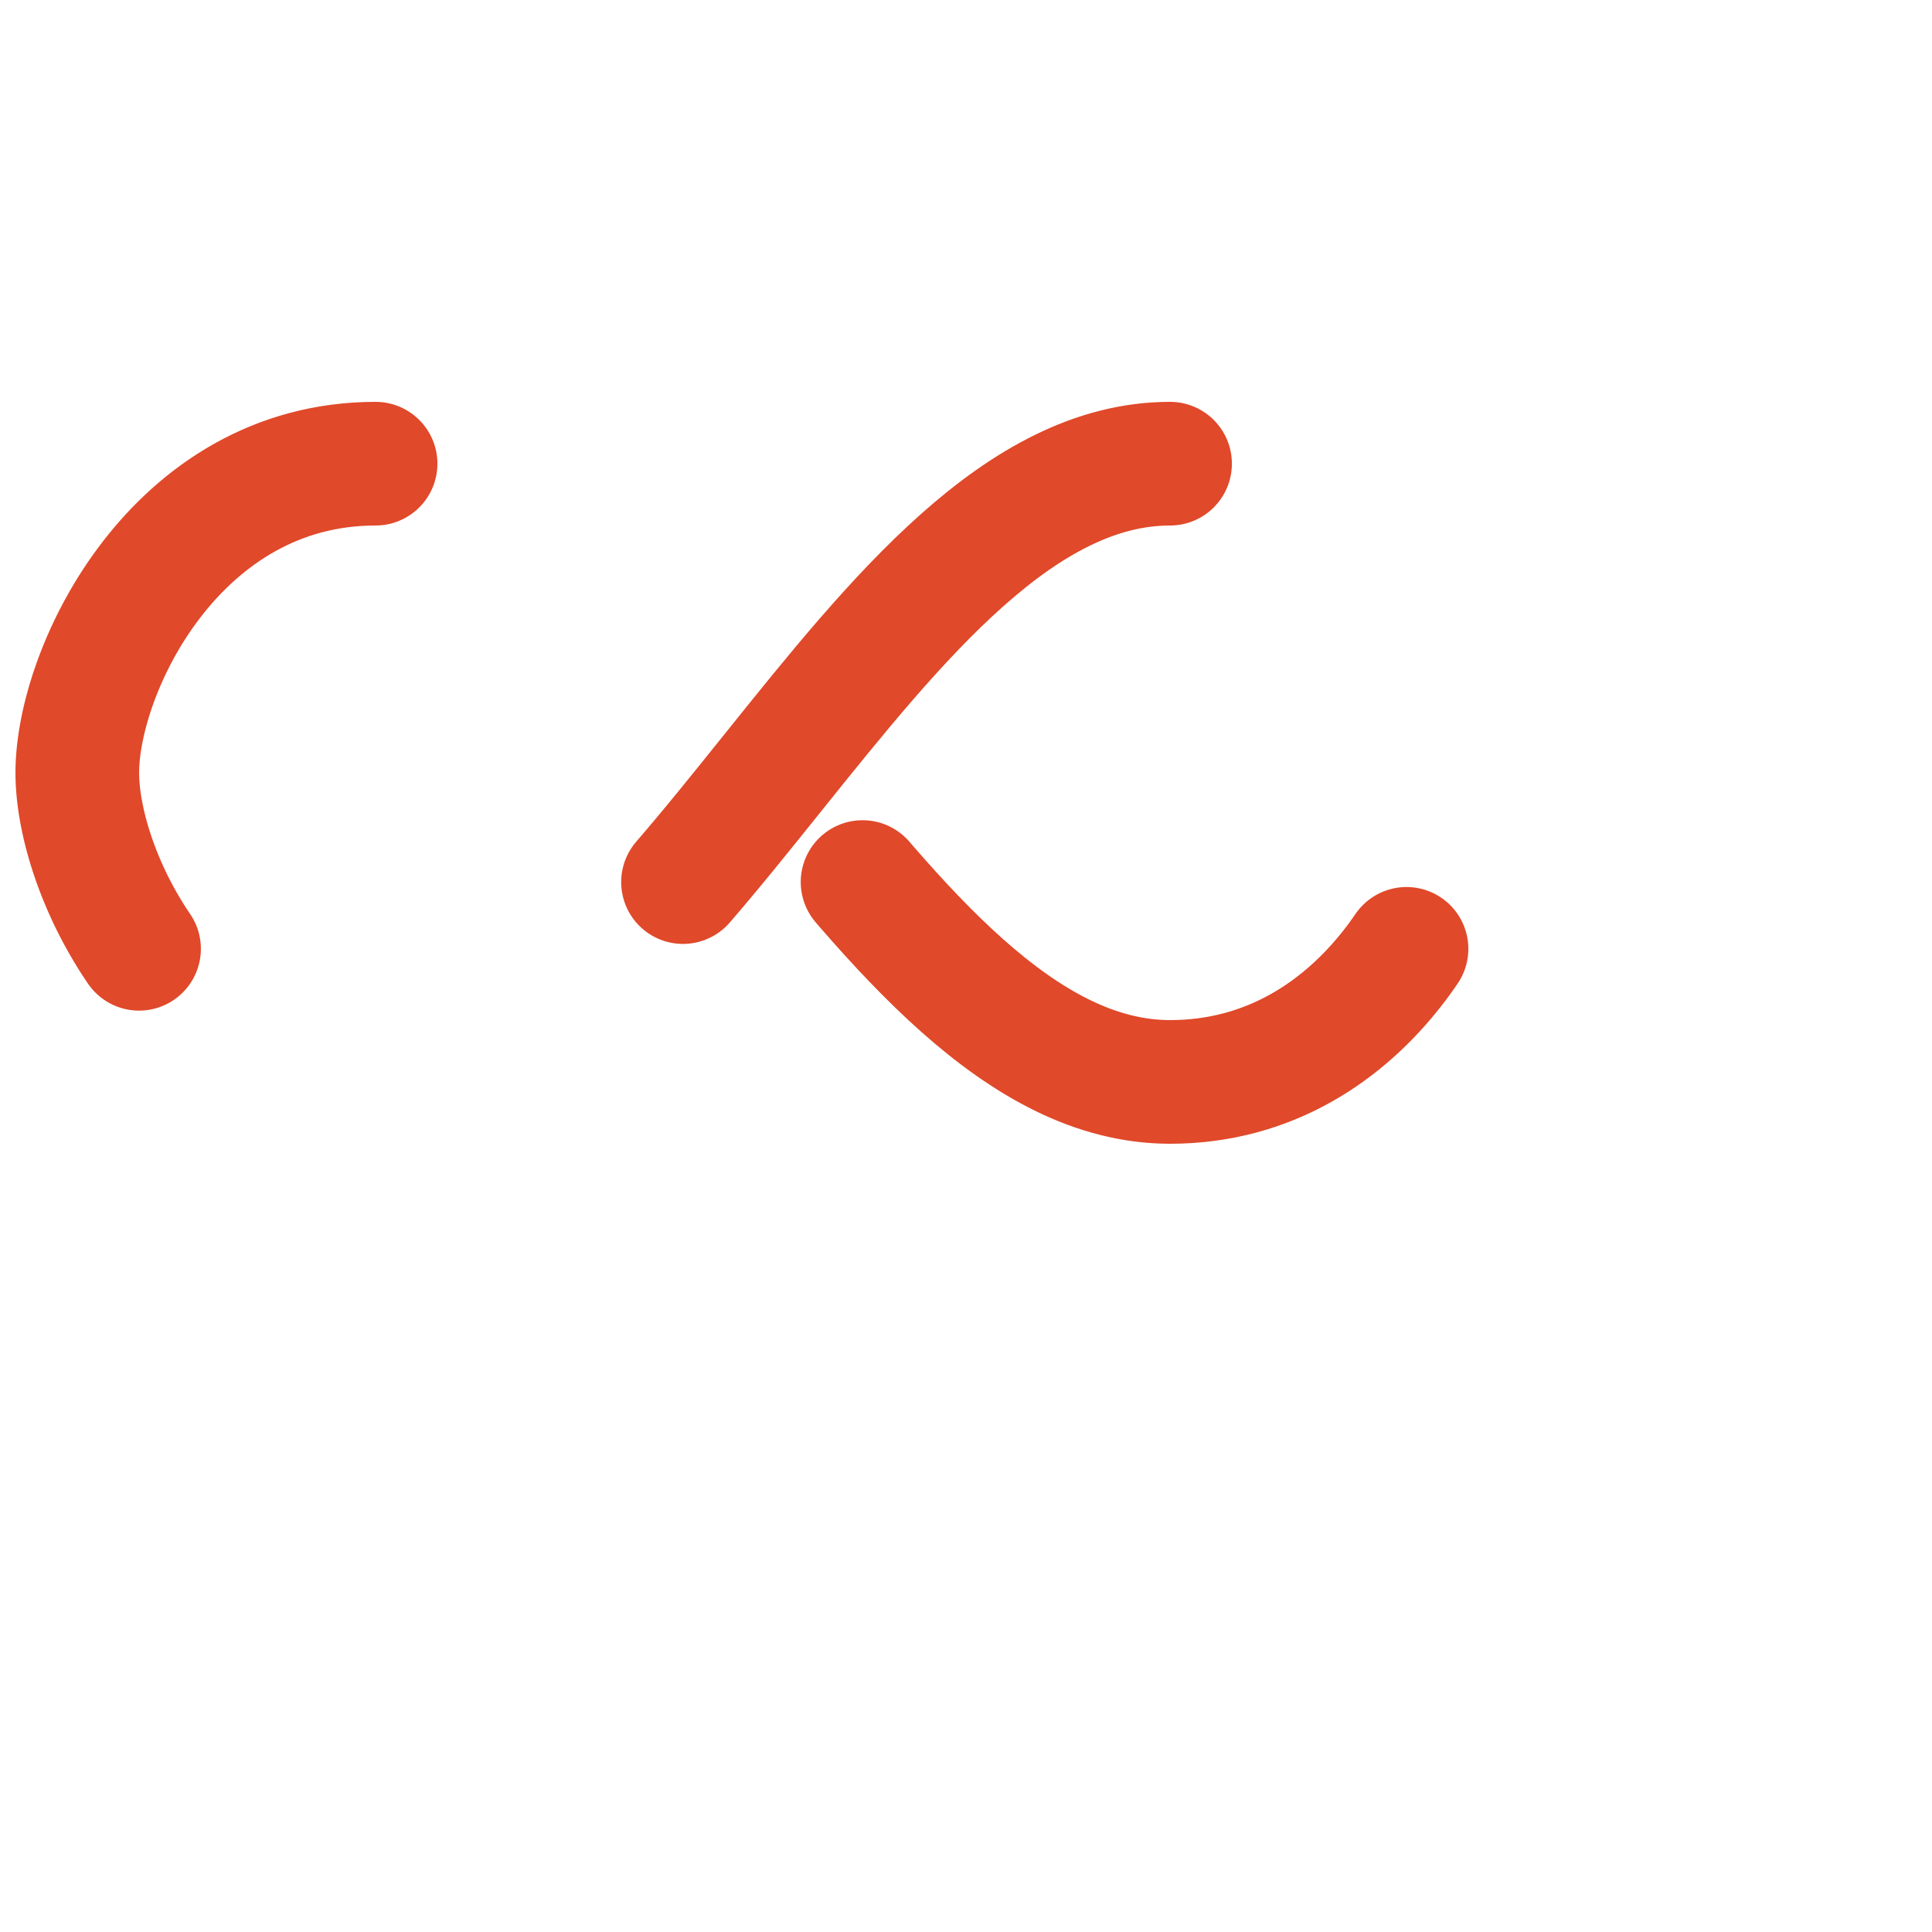
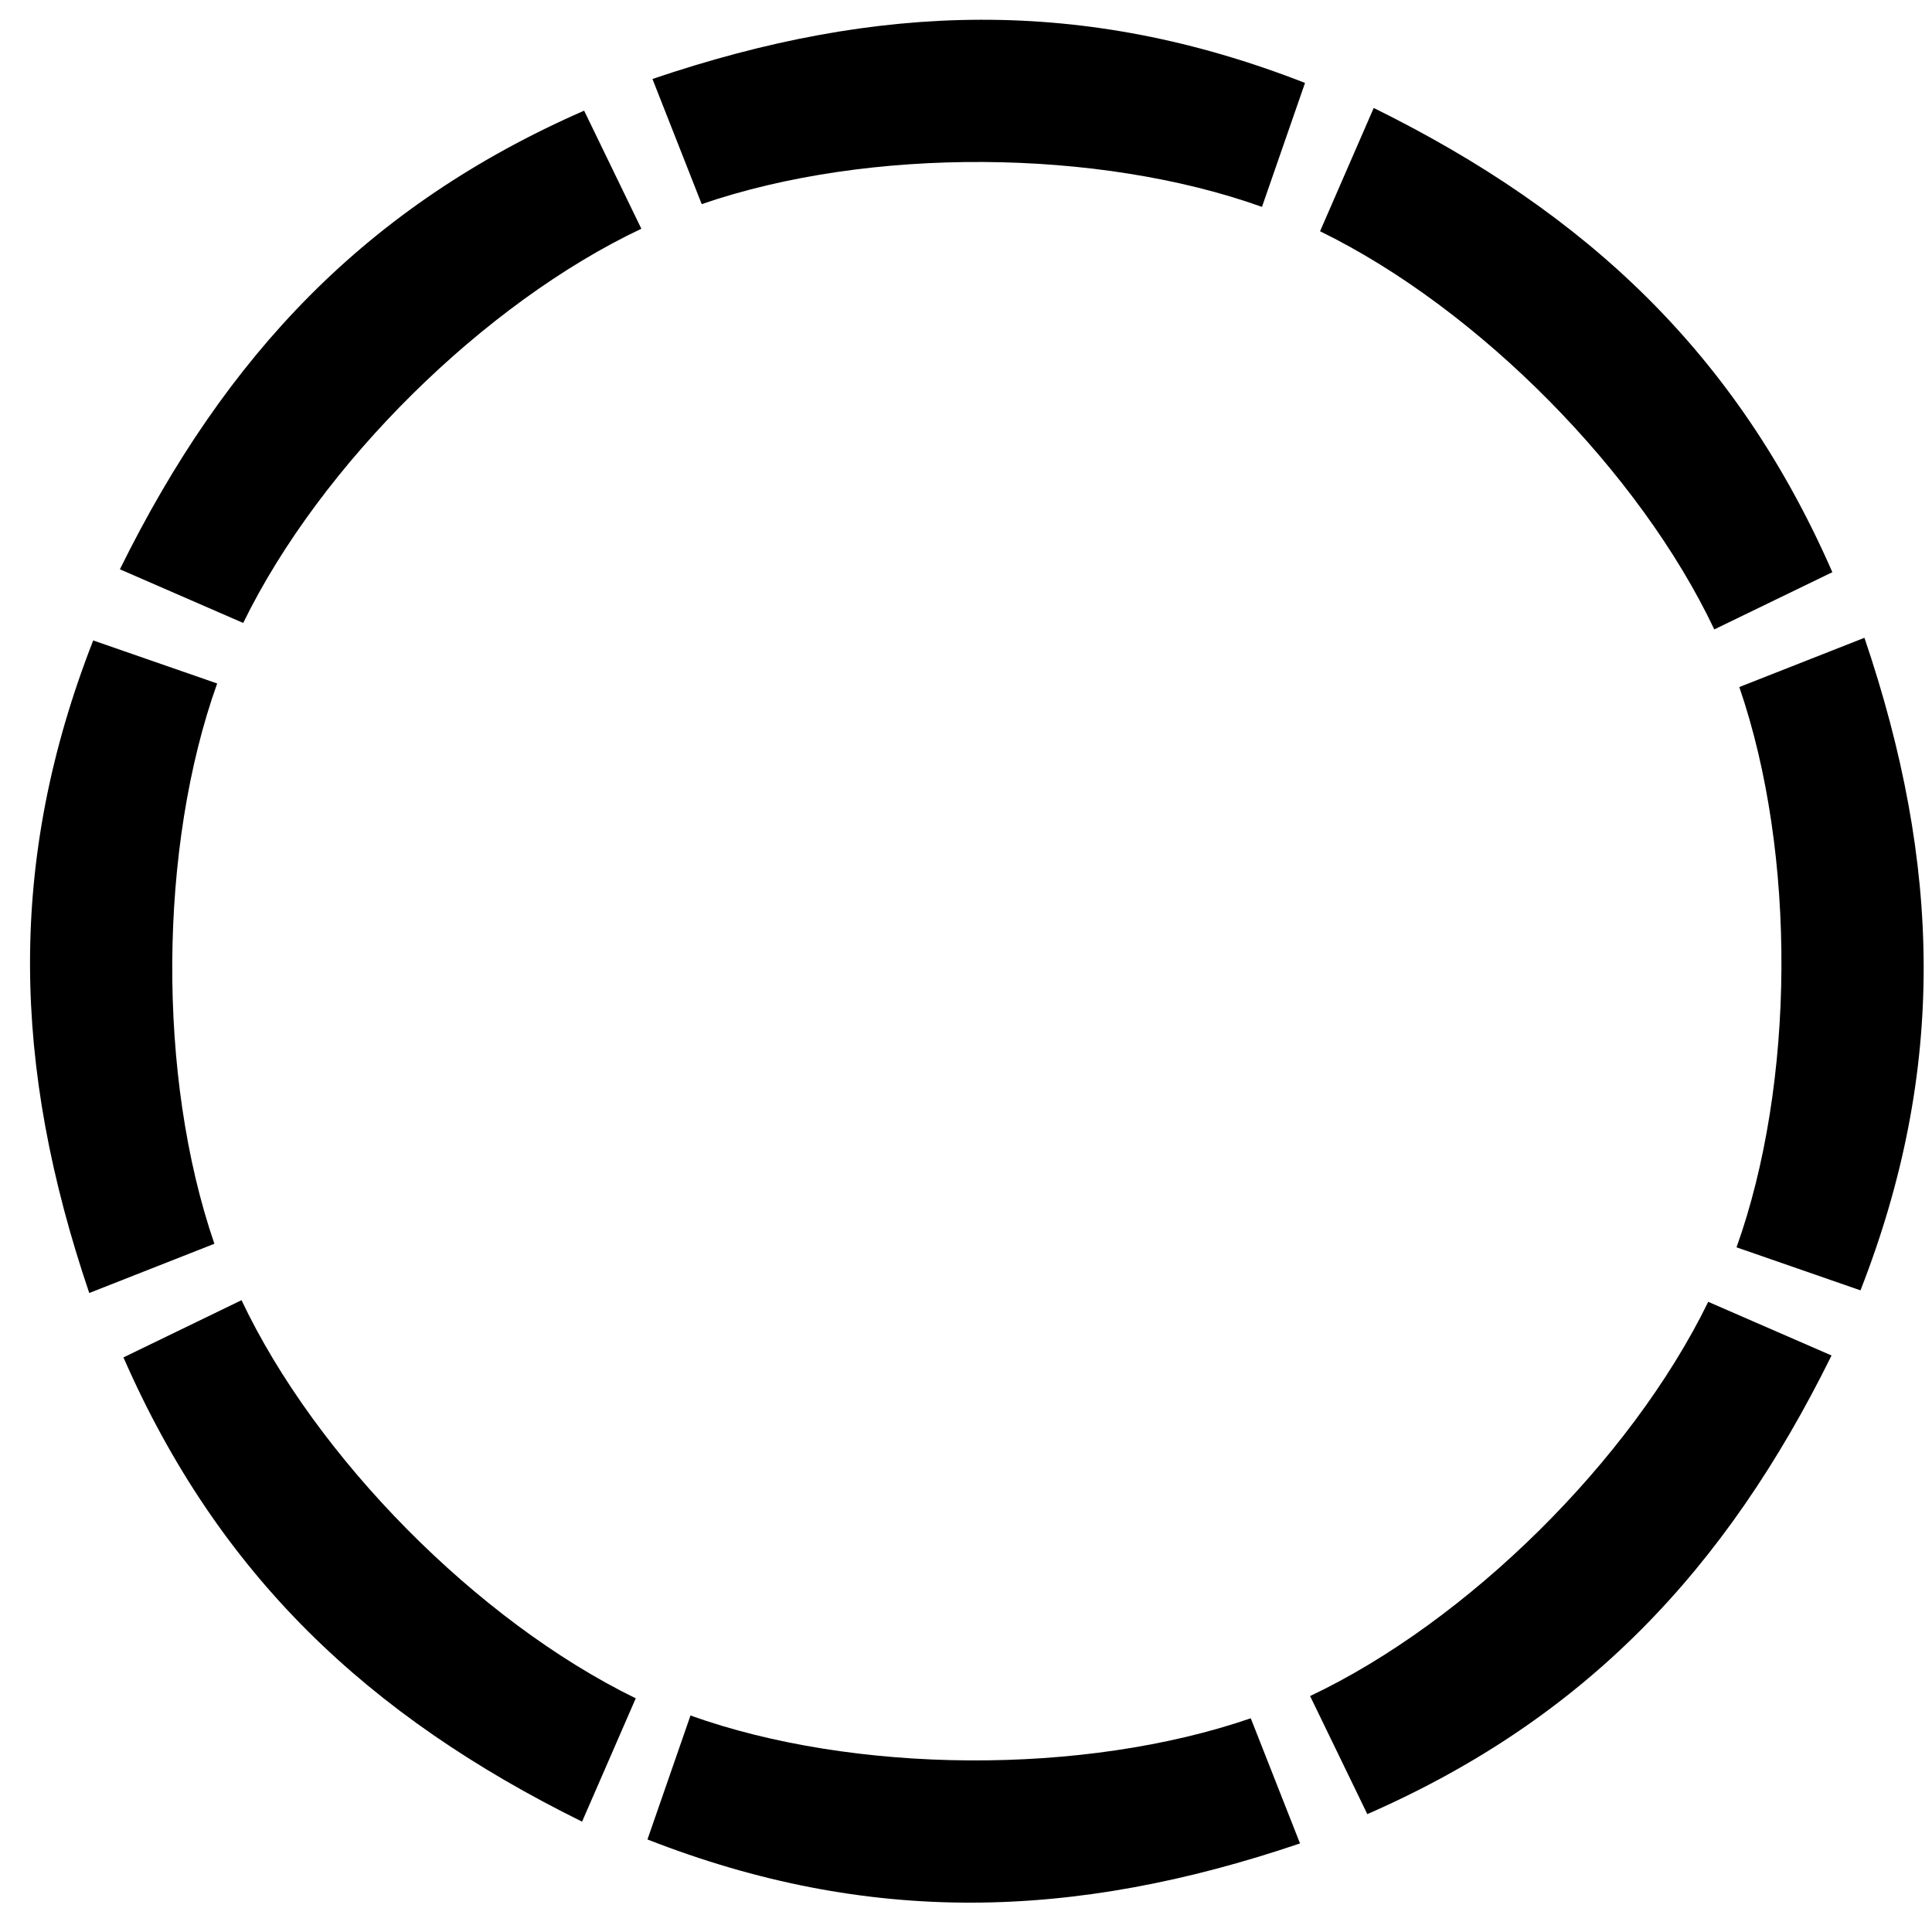
- <svg xmlns="http://www.w3.org/2000/svg" style="margin: auto; background: none; display: block; shape-rendering: auto;" width="200px" height="200px" viewBox="0 0 100 100" preserveAspectRatio="xMidYMid">
-   <path fill="none" stroke="#e0492a" stroke-width="8" stroke-dasharray="42.765 42.765" d="M24.3 30C11.4 30 5 43.3 5 50s6.4 20 19.3 20c19.3 0 32.1-40 51.4-40 C88.6 30 95 43.3 95 50s-6.4 20-19.3 20C56.4 70 43.6 30 24.3 30z" stroke-linecap="round" style="transform:scale(0.8);transform-origin:50px 50px">
-     <animate attributeName="stroke-dashoffset" repeatCount="indefinite" dur="1s" keyTimes="0;1" values="0;256.589" />
-   </path>
+ <svg xmlns="http://www.w3.org/2000/svg" id="octo4423" viewBox="0 0 512 512" fill="hsl(228, 97%, 42%)">
+   <style>#octo4423 .part {
+             animation-name: fade4423;
+             animation-duration: 1s;
+             animation-iteration-count: infinite;
+             animation-timing-function: ease-out;
+             fill: currentColor;
+         }
+ 
+         #octo4423 #part1 {
+             animation-delay: 0.000s
+         }
+ 
+         #octo4423 #part2 {
+             animation-delay: 0.125s
+         }
+ 
+         #octo4423 #part3 {
+             animation-delay: 0.250s
+         }
+ 
+         #octo4423 #part4 {
+             animation-delay: 0.375s
+         }
+ 
+         #octo4423 #part5 {
+             animation-delay: 0.500s
+         }
+ 
+         #octo4423 #part6 {
+             animation-delay: 0.625s
+         }
+ 
+         #octo4423 #part7 {
+             animation-delay: 0.750s
+         }
+ 
+         #octo4423 #part8 {
+             animation-delay: 0.875s
+         }
+ 
+         @keyframes fade4423 {
+ 
+             0%,
+             25% {
+                 fill-opacity: 0;
+             }
+ 
+             50%,
+             75% {
+                 fill-opacity: 1;
+             }
+         }</style>
+   <path id="part1" class="part" d="m332.289,87.087c60.033,-20.367 114.402,-21.836 172.936,1.047l-11.404,32.851c-43.333,-15.5 -104.147,-15.984 -148.481,-0.734" transform="rotate(45 418.757 96.1885)" />
+   <path id="part2" class="part" d="m398.527,246.389c60.033,-20.367 114.402,-21.836 172.936,1.047l-11.404,32.851c-43.333,-15.5 -104.147,-15.984 -148.481,-0.734" transform="rotate(90 484.995 255.49)" />
+   <path id="part3" class="part" d="m331.332,404.824c60.033,-20.367 114.402,-21.836 172.936,1.047l-11.404,32.851c-43.333,-15.5 -104.148,-15.984 -148.481,-0.734" transform="rotate(135 417.8 413.925)" />
+   <path id="part4" class="part" d="m171.582,470.324c60.033,-20.367 114.402,-21.836 172.936,1.047l-11.404,32.851c-43.333,-15.5 -104.148,-15.984 -148.481,-0.734" transform="rotate(180 258.05 479.425)" />
+   <path id="part5" class="part" d="m13.082,406.074c60.033,-20.367 114.402,-21.836 172.936,1.047l-11.404,32.851c-43.333,-15.5 -104.147,-15.984 -148.481,-0.734" transform="rotate(-135 99.55 415.175)" />
+   <path id="part6" class="part" d="m-53.713,247.092c60.033,-20.367 114.402,-21.836 172.936,1.047l-11.404,32.851c-43.333,-15.5 -104.147,-15.984 -148.481,-0.734" transform="rotate(-90 32.754 256.193)" />
+   <path id="part7" class="part" d="m12.884,87.061c60.033,-20.367 114.402,-21.836 172.936,1.047l-11.404,32.851c-43.333,-15.5 -104.148,-15.984 -148.481,-0.734" transform="rotate(-45 99.3514 96.1628)" />
+   <path id="part8" class="part" d="m172.907,20.93c60.033,-20.367 114.402,-21.836 172.936,1.047l-11.404,32.851c-43.333,-15.5 -104.148,-15.984 -148.481,-0.734" />
</svg>
